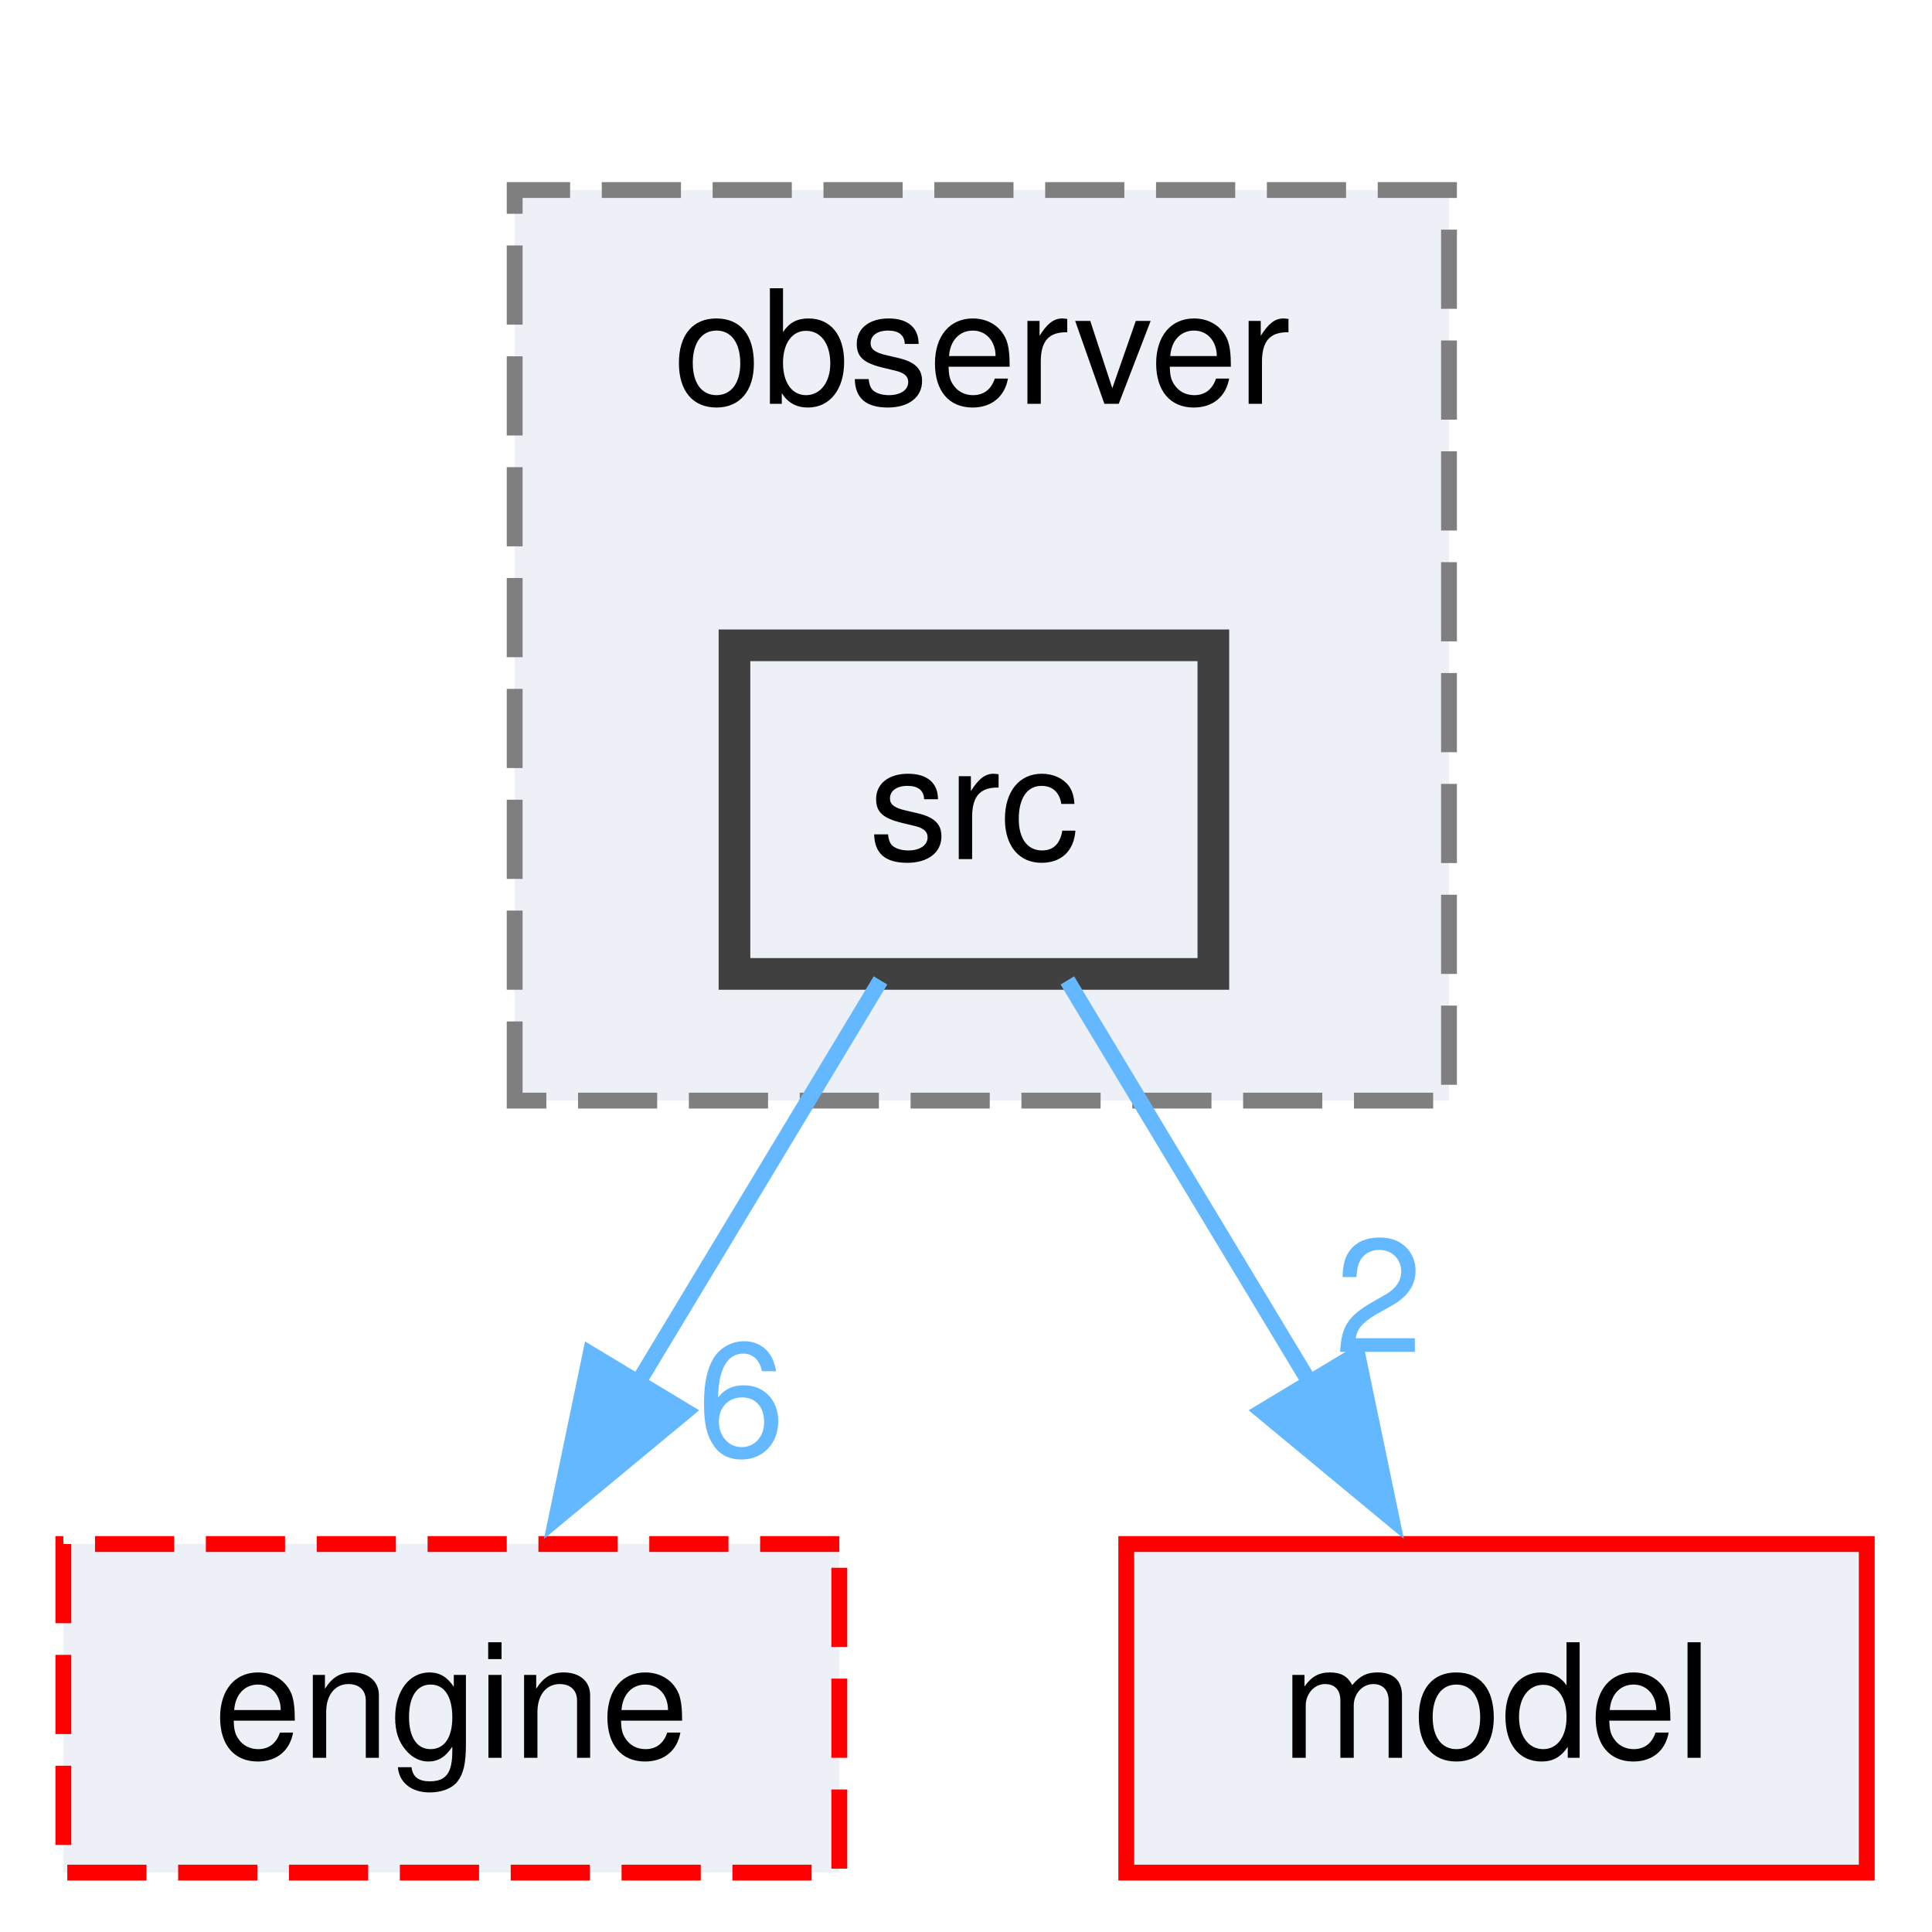
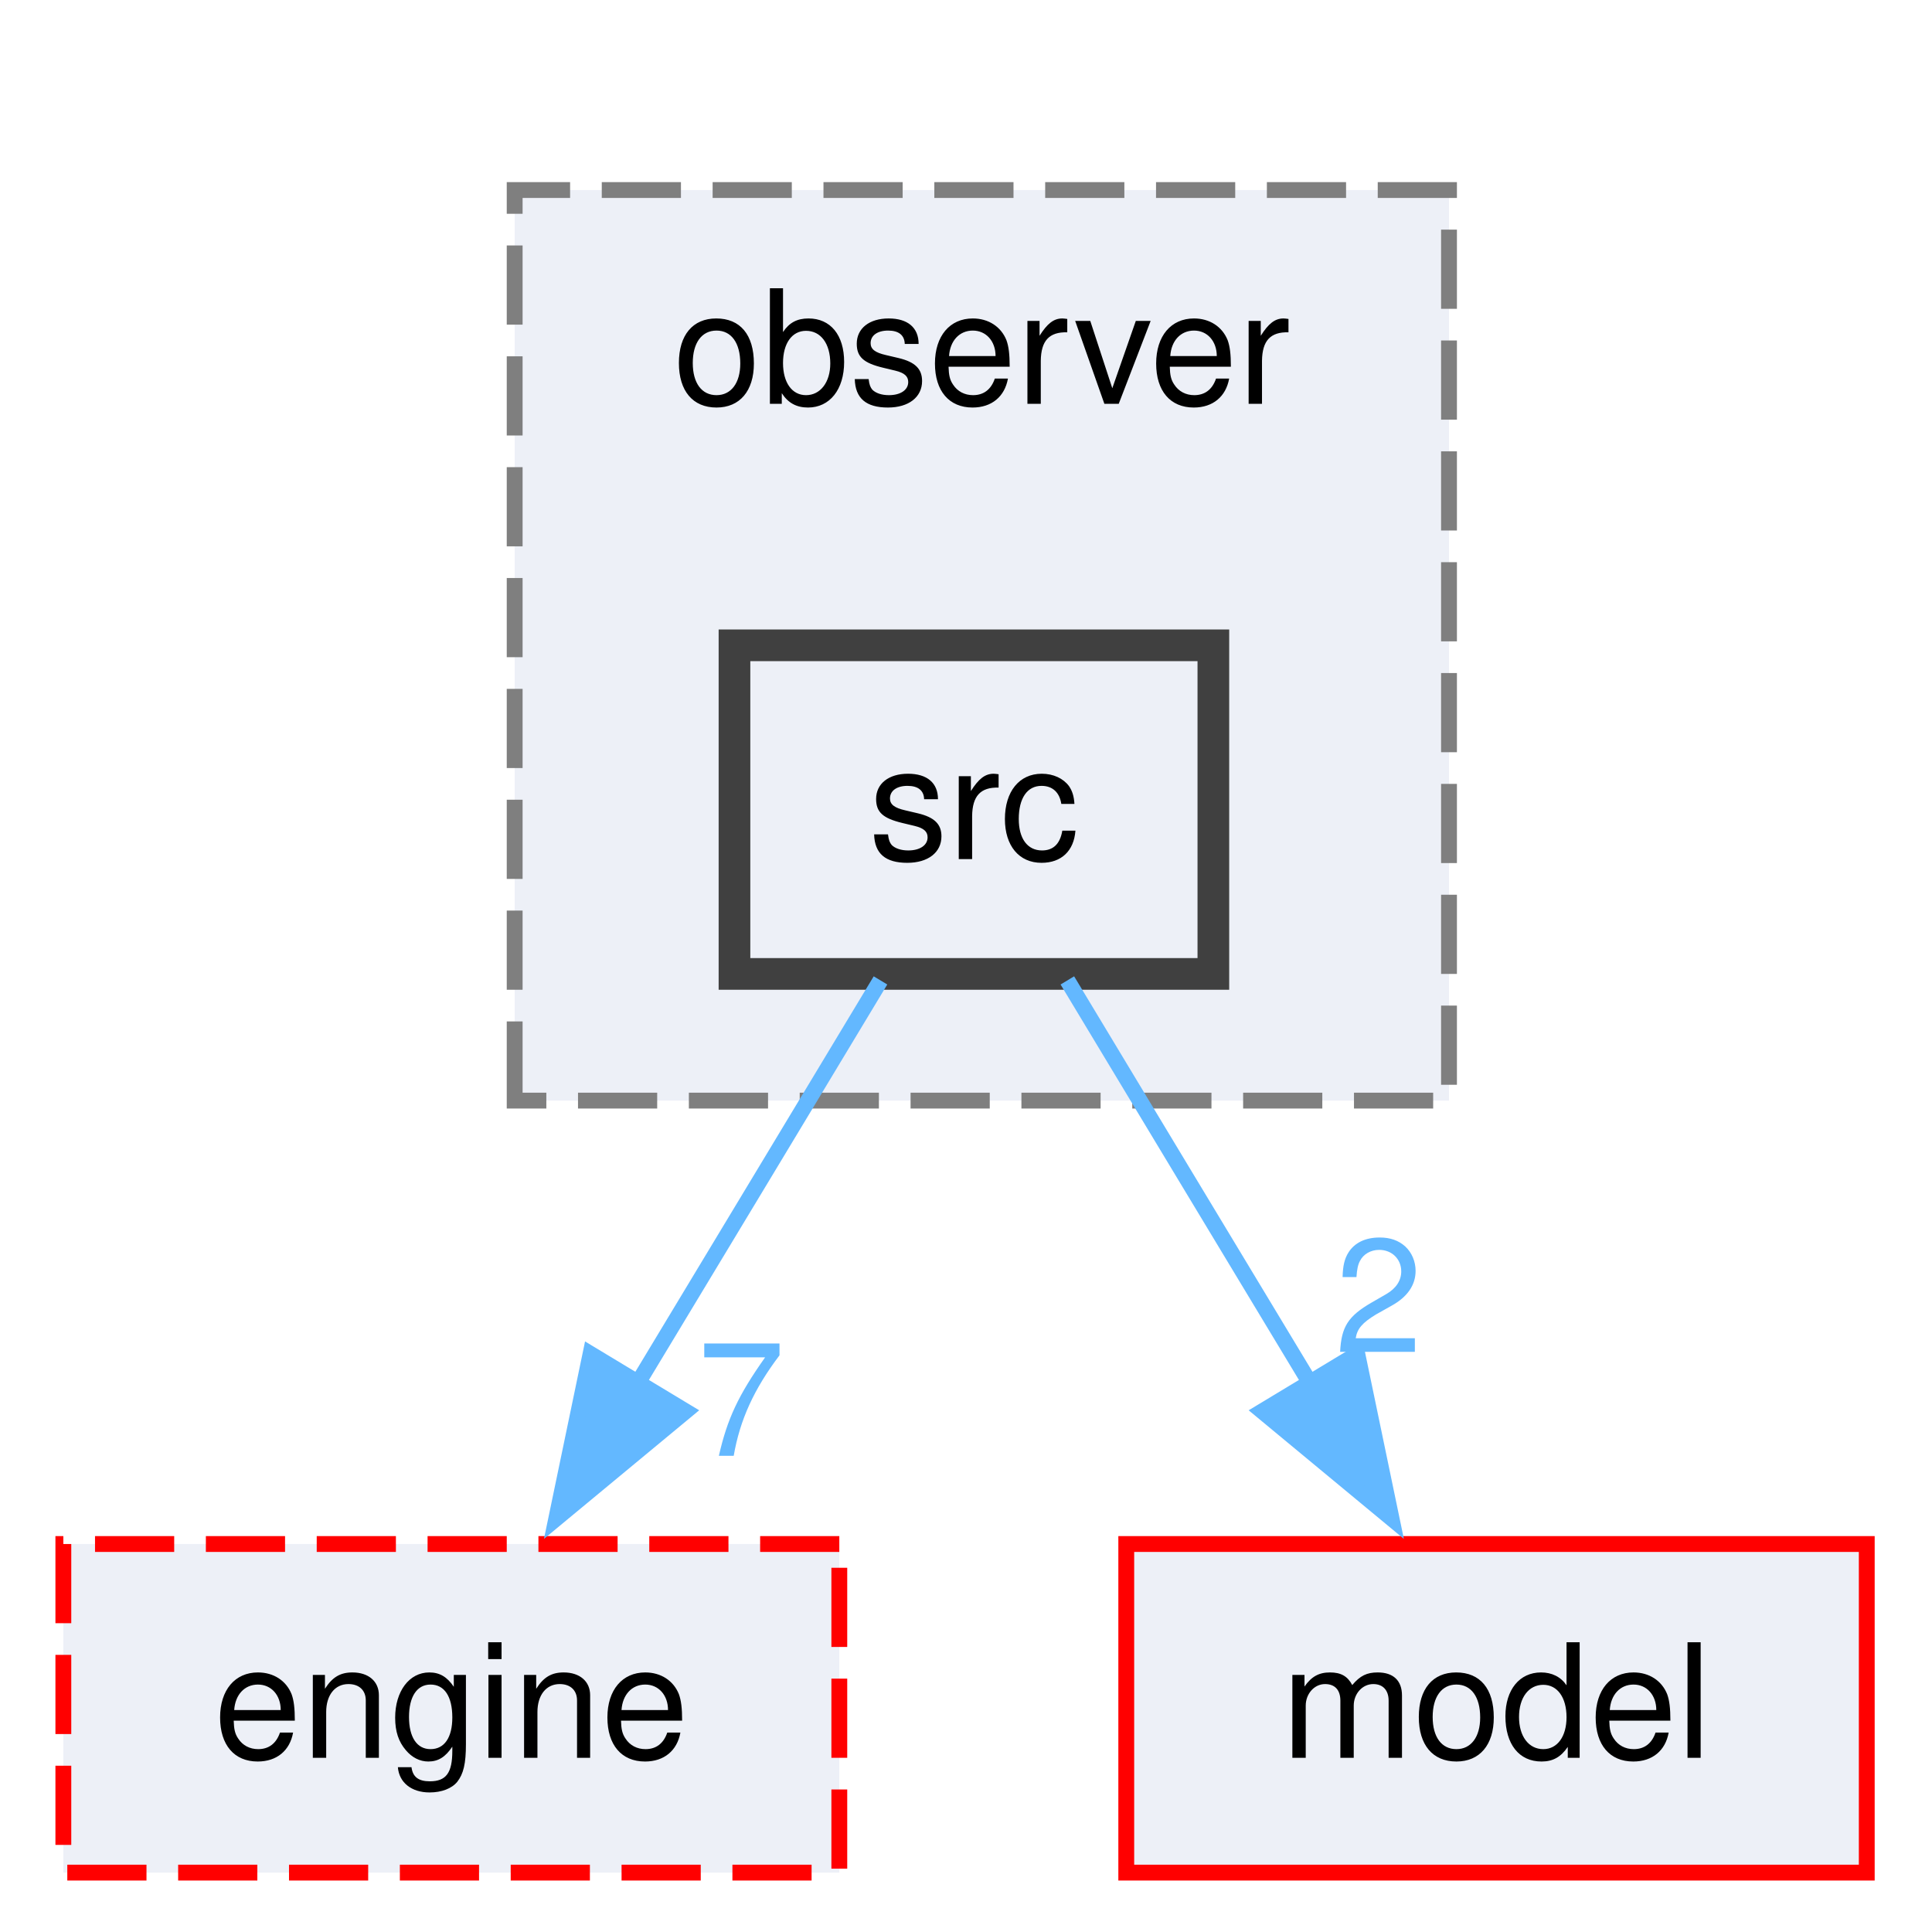
<svg xmlns="http://www.w3.org/2000/svg" xmlns:xlink="http://www.w3.org/1999/xlink" width="122pt" height="122pt" viewBox="0.00 0.00 122.00 122.00">
  <g id="graph0" class="graph" transform="scale(1 1) rotate(0) translate(4 118.25)">
    <g id="clust1" class="cluster">
      <g id="a_clust1">
        <a xlink:href="dir_468b2b56be3b0de99aff31f73a9ac3e1.html" target="_top" xlink:title="observer">
          <polygon fill="#edf0f7" stroke="#7f7f7f" stroke-dasharray="5,2" points="28.5,-48.75 28.5,-106.25 87.5,-106.25 87.5,-48.75 28.5,-48.75" />
          <text xml:space="preserve" text-anchor="middle" x="58" y="-92.75" font-family="Helvetica,sans-Serif" font-size="10.00">observer</text>
        </a>
      </g>
    </g>
    <g id="node1" class="node">
      <g id="a_node1">
        <a xlink:href="dir_d117c3a4cfc50aeb303b7186f6c6c28c.html" target="_top" xlink:title="src">
          <polygon fill="#edf0f7" stroke="#404040" stroke-width="2" points="72.62,-77.5 42.38,-77.5 42.38,-56.75 72.62,-56.75 72.62,-77.5" />
          <text xml:space="preserve" text-anchor="middle" x="57.5" y="-64" font-family="Helvetica,sans-Serif" font-size="10.00">src</text>
        </a>
      </g>
    </g>
    <g id="node2" class="node">
      <g id="a_node2">
        <a xlink:href="dir_11b717f8bbe9adcce5d847a0cd87900f.html" target="_top" xlink:title="engine">
          <polygon fill="#edf0f7" stroke="red" stroke-dasharray="5,2" points="49,-20.75 0,-20.75 0,0 49,0 49,-20.75" />
          <text xml:space="preserve" text-anchor="middle" x="24.5" y="-7.25" font-family="Helvetica,sans-Serif" font-size="10.00">engine</text>
        </a>
      </g>
    </g>
    <g id="edge1" class="edge">
      <g id="a_edge1">
        <a xlink:href="dir_000039_000016.html" target="_top">
          <path fill="none" stroke="#63b8ff" d="M51.6,-56.34C47.33,-49.25 41.42,-39.44 36.2,-30.79" />
          <polygon fill="#63b8ff" stroke="#63b8ff" points="39.29,-29.13 31.13,-22.37 33.29,-32.75 39.29,-29.13" />
        </a>
      </g>
      <g id="a_edge1-headlabel">
-         <a xlink:href="dir_000039_000016.html" target="_top" xlink:title="6">
-           <text xml:space="preserve" text-anchor="middle" x="42.8" y="-26.32" font-family="Helvetica,sans-Serif" font-size="10.00" fill="#63b8ff">6</text>
+         <a xlink:href="dir_000039_000016.html" target="_top" xlink:title="7">
+           <text xml:space="preserve" text-anchor="middle" x="42.8" y="-26.32" font-family="Helvetica,sans-Serif" font-size="10.00" fill="#63b8ff">7</text>
        </a>
      </g>
    </g>
    <g id="node3" class="node">
      <g id="a_node3">
        <a xlink:href="dir_3f14f6767c31cb4a1d22c13c18cc6fc3.html" target="_top" xlink:title="model">
          <polygon fill="#edf0f7" stroke="red" points="113.88,-20.75 67.12,-20.75 67.12,0 113.88,0 113.88,-20.75" />
          <text xml:space="preserve" text-anchor="middle" x="90.5" y="-7.25" font-family="Helvetica,sans-Serif" font-size="10.00">model</text>
        </a>
      </g>
    </g>
    <g id="edge2" class="edge">
      <g id="a_edge2">
        <a xlink:href="dir_000039_000031.html" target="_top">
          <path fill="none" stroke="#63b8ff" d="M63.4,-56.34C67.67,-49.25 73.58,-39.44 78.8,-30.79" />
          <polygon fill="#63b8ff" stroke="#63b8ff" points="81.71,-32.75 83.87,-22.37 75.71,-29.13 81.71,-32.75" />
        </a>
      </g>
      <g id="a_edge2-headlabel">
        <a xlink:href="dir_000039_000031.html" target="_top" xlink:title="2">
          <text xml:space="preserve" text-anchor="middle" x="83.06" y="-32.87" font-family="Helvetica,sans-Serif" font-size="10.00" fill="#63b8ff">2</text>
        </a>
      </g>
    </g>
  </g>
</svg>
